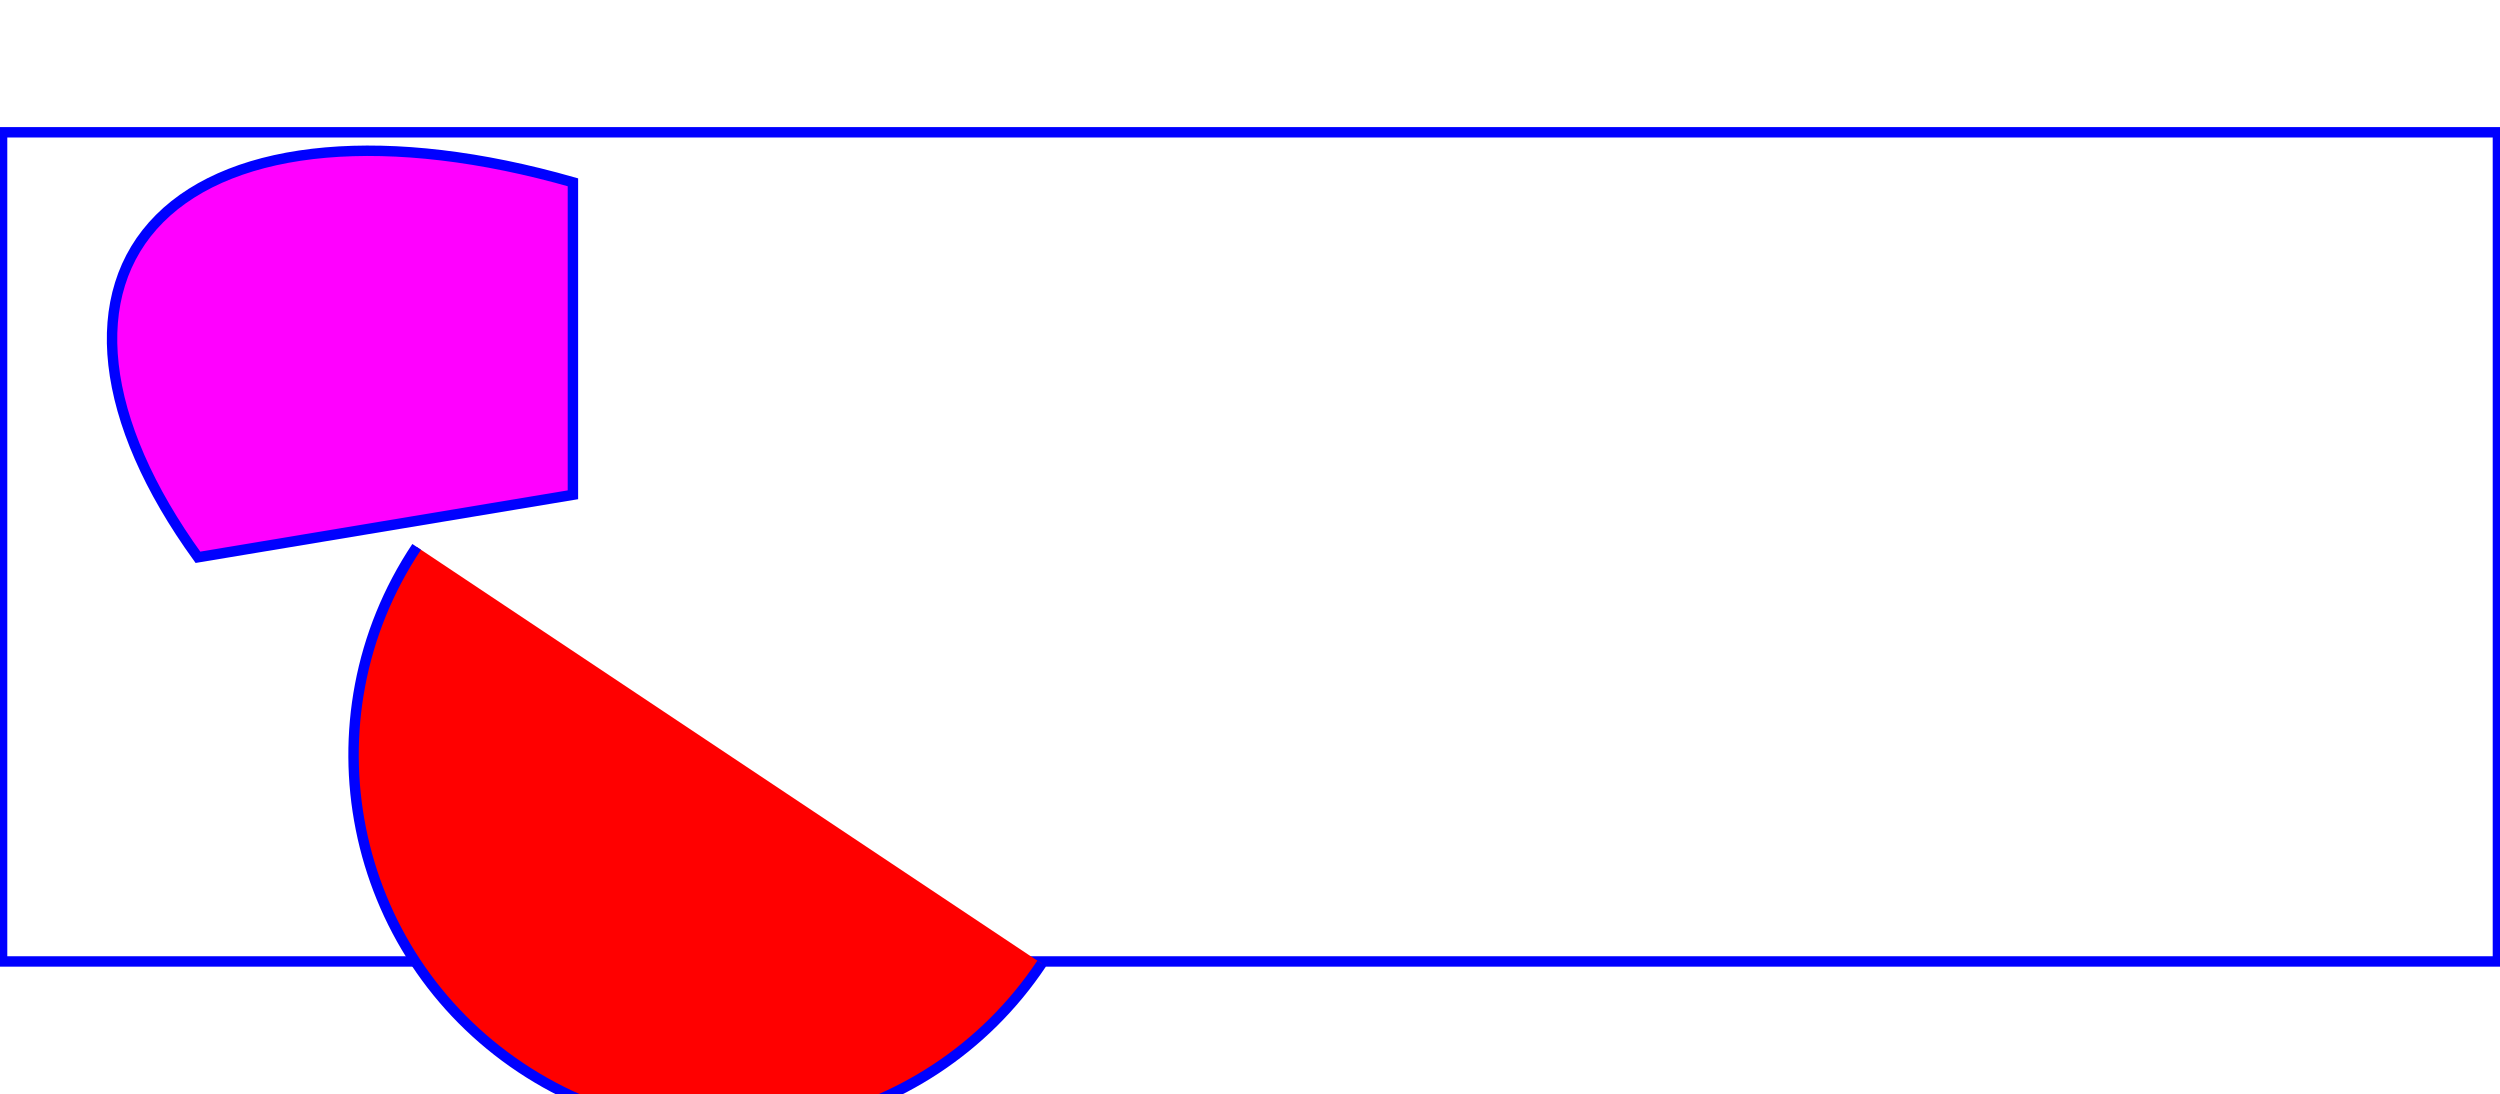
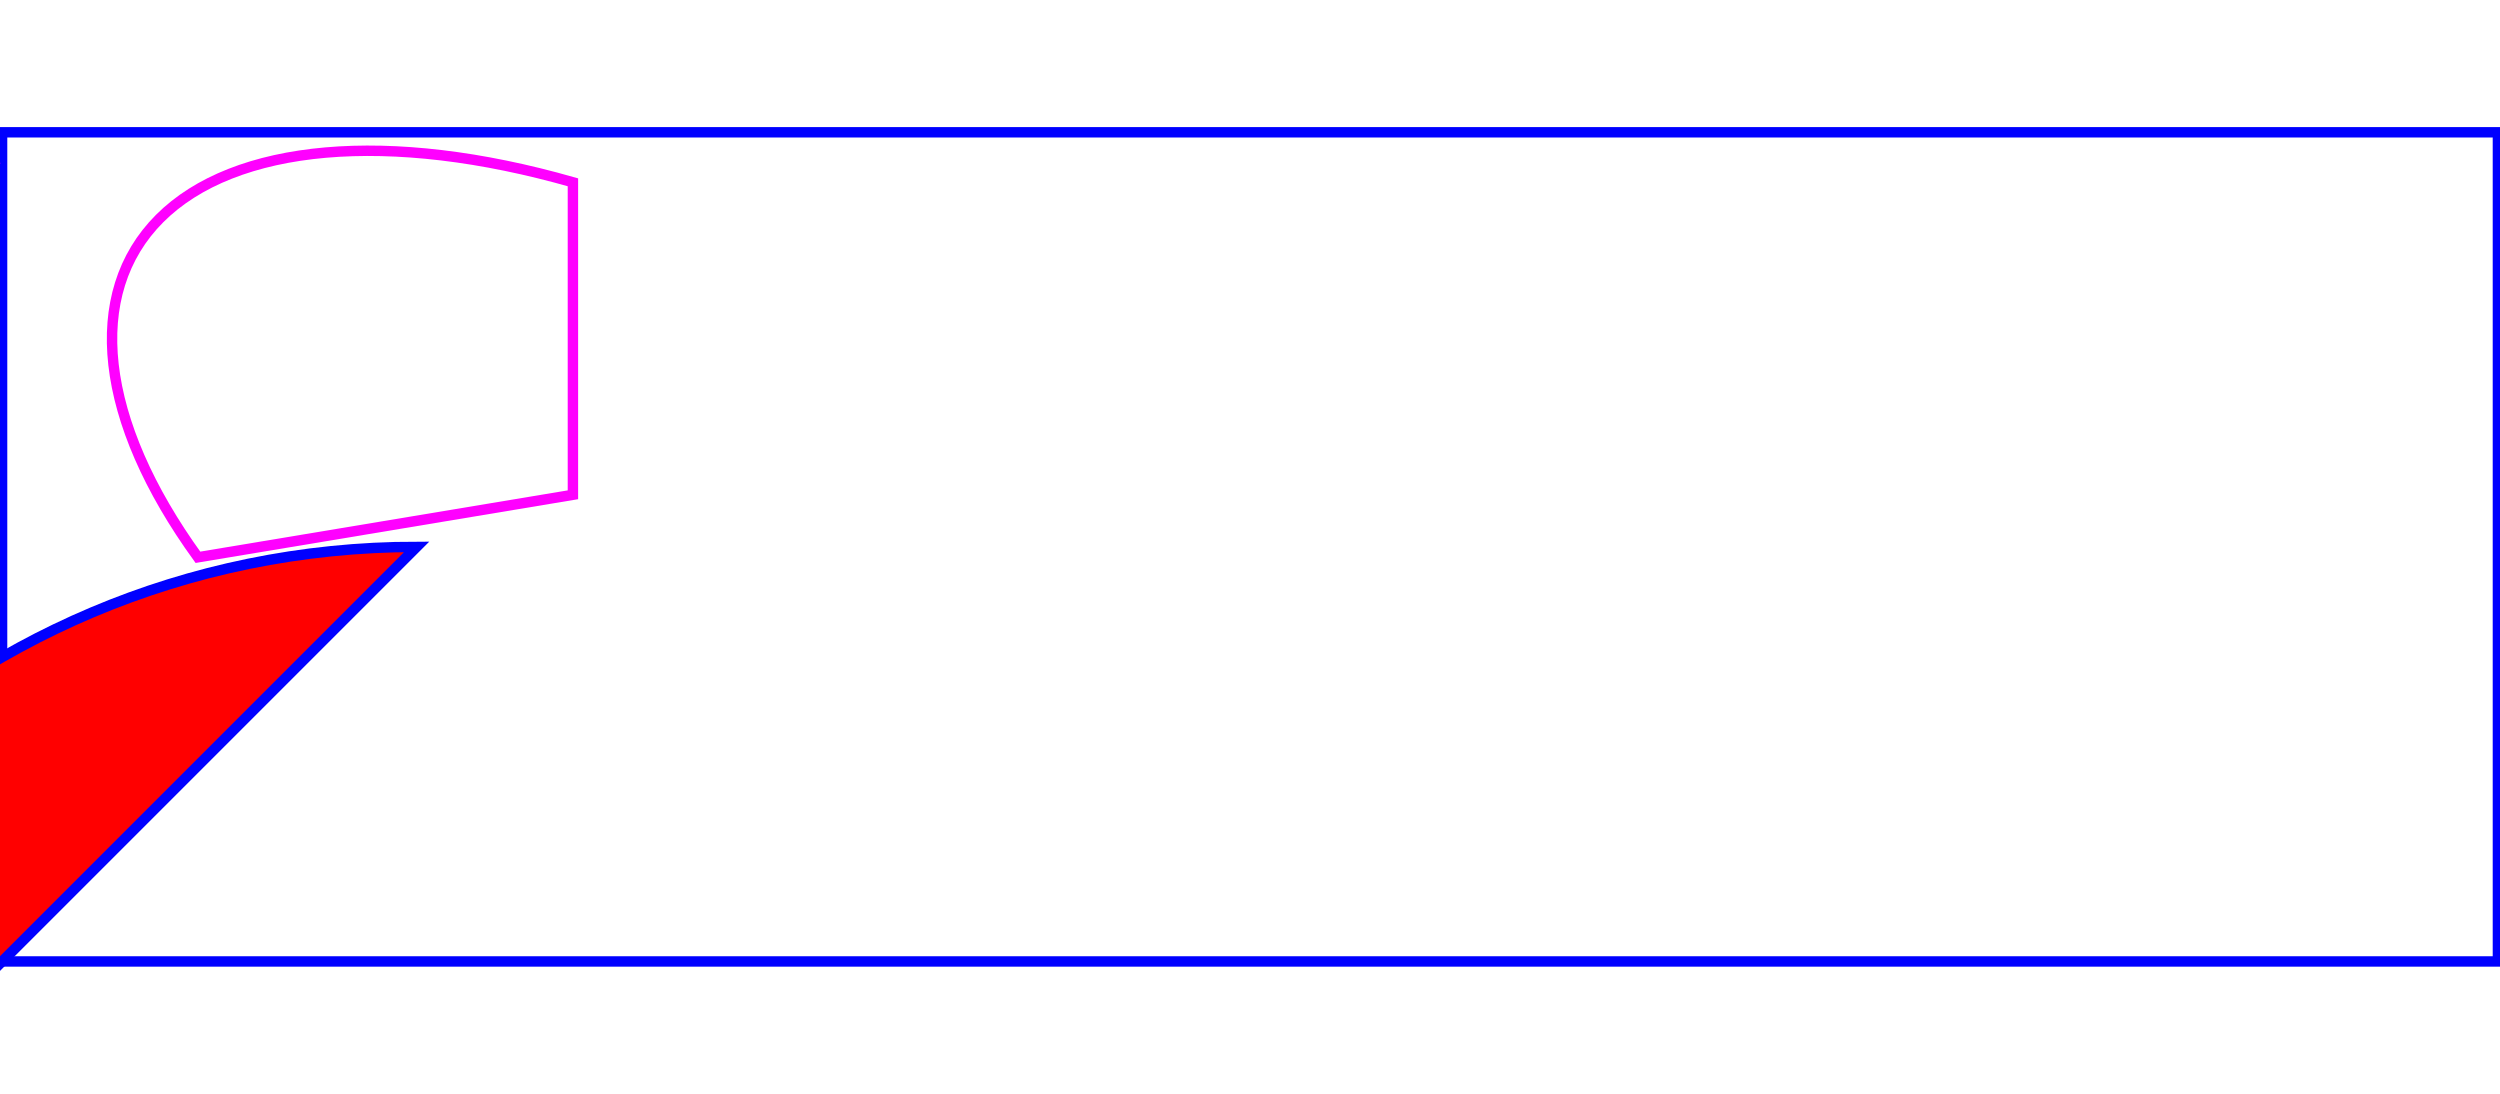
<svg xmlns="http://www.w3.org/2000/svg" width="12cm" height="5.25cm" viewBox="0 0 1200 400" version="1.1">
  <rect x="1" y="1" width="1198" height="398" fill="none" stroke="blue" stroke-width="5" />
-   <path d="M275 175 v-150 a 300 150 30 0 0 -180 180 z" fill="magenta" stroke="blue" stroke-width="5" />
-   <path d="M 200 200 A 0.107 0.107 30 0 0 500 400" fill="red" stroke="blue" stroke-width="5" />
+   <path d="M275 175 v-150 a 300 150 30 0 0 -180 180 z" fill="none" stroke="magenta" stroke-width="5" />
+   <path d="M 200 200 a 400 400 30 0 0 -400 400 z" fill="red" stroke="blue" stroke-width="5" />
+   <path d="M -5.878 8.09  a 10 10 30 0 0 5.878 8.09" stroke="magenta" stroke-width="1" />
</svg>
